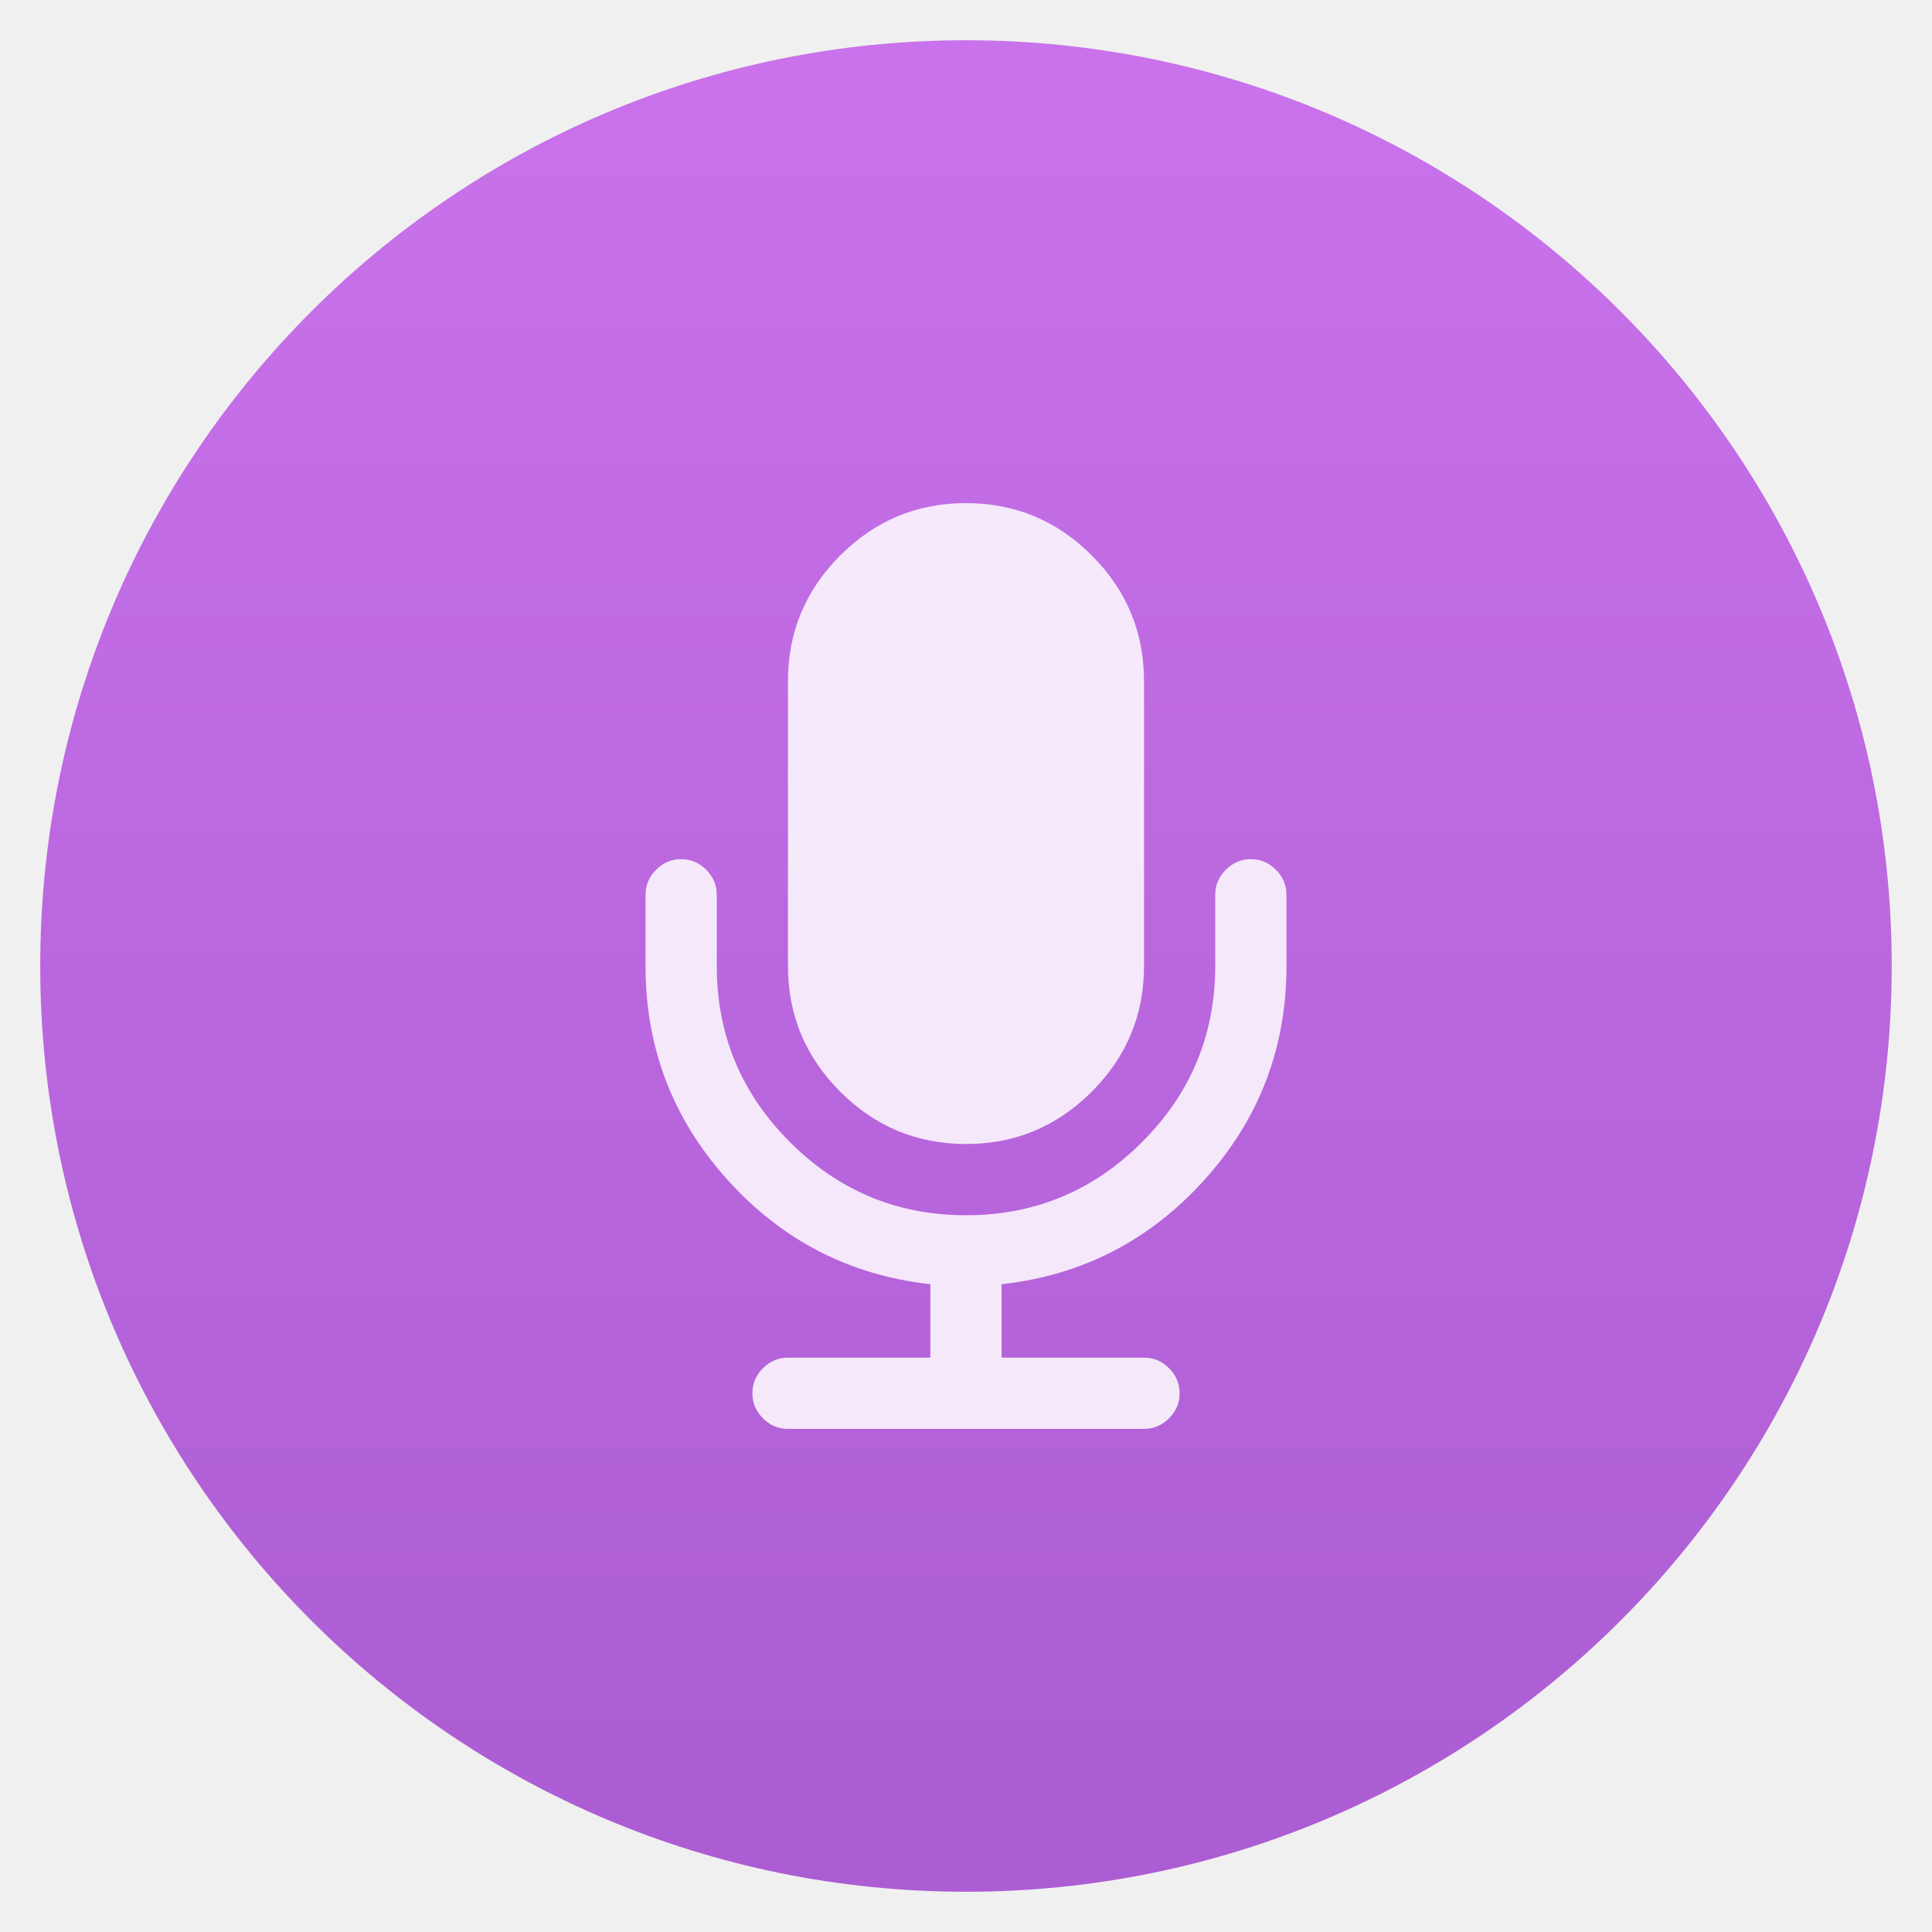
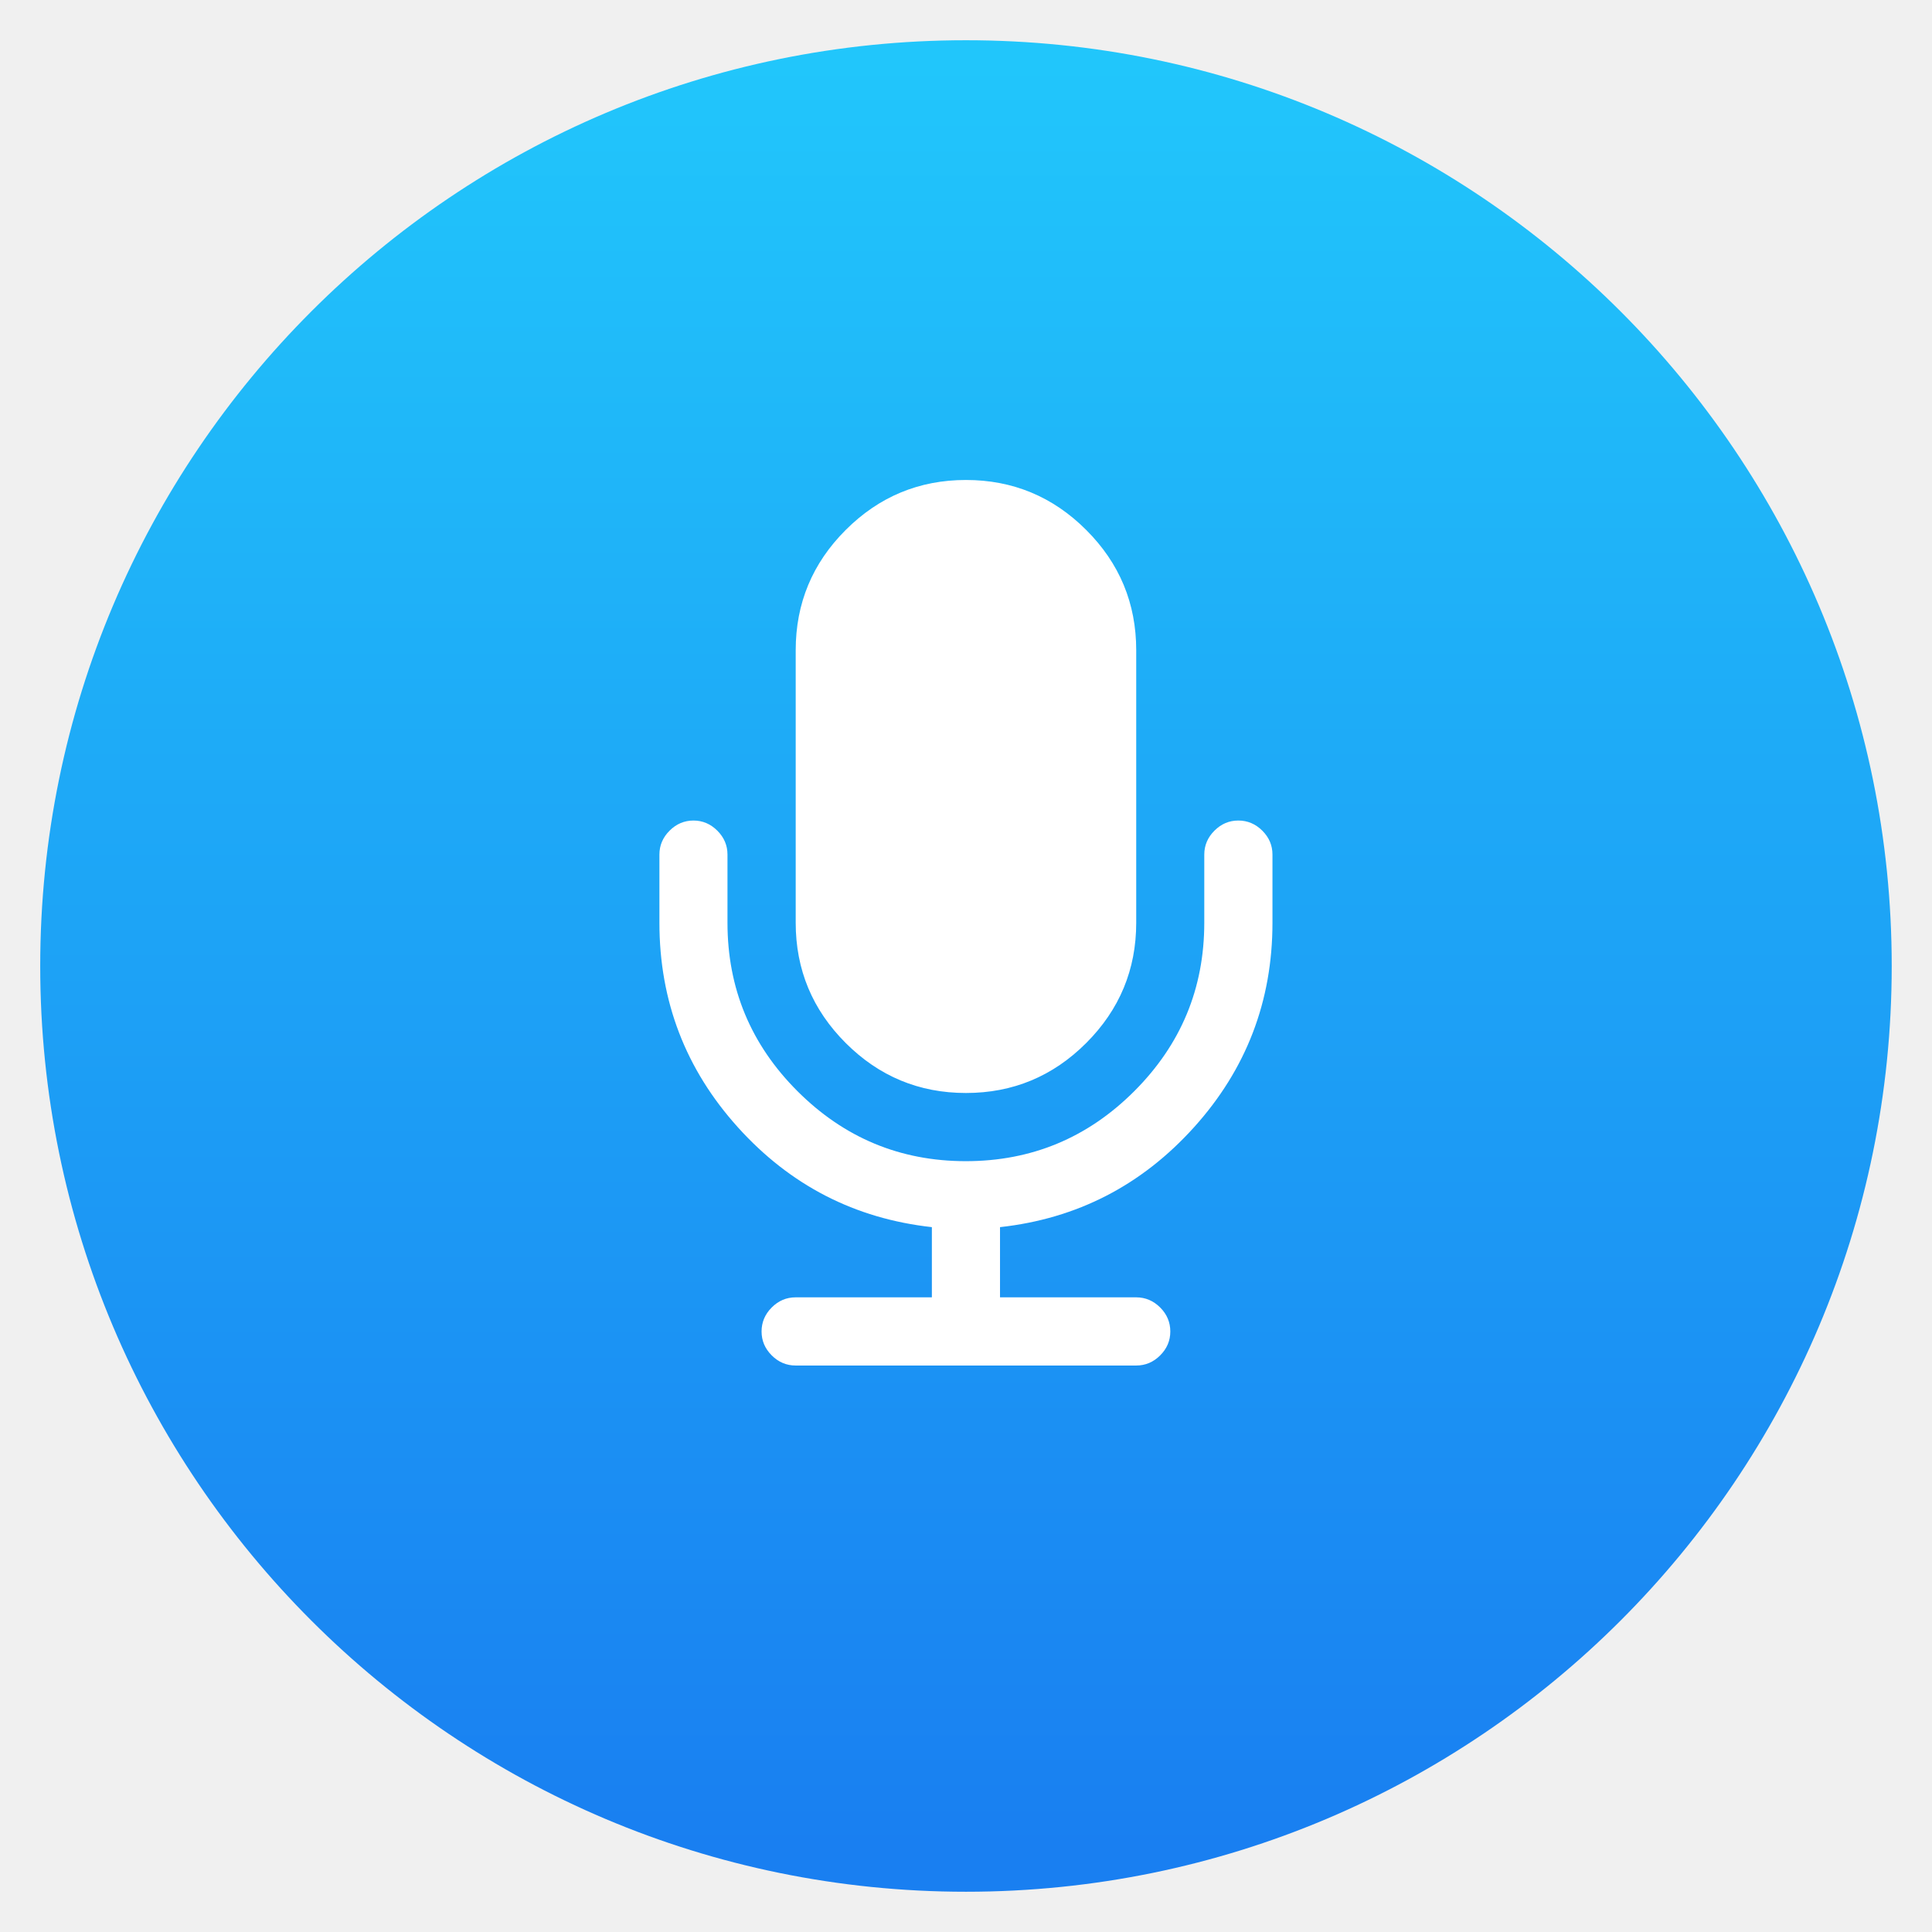
- <svg xmlns="http://www.w3.org/2000/svg" height="48" width="48">
-   <linearGradient gradientUnits="userSpaceOnUse" x1="0" x2="47" y1="23.5" y2="23.5">
-     <stop offset="0" stop-color="#a9a3d4" />
-     <stop offset=".47" stop-color="#87baff" />
-     <stop offset="1" stop-color="#89ec85" />
+ <svg xmlns="http://www.w3.org/2000/svg" xmlns:xlink="http://www.w3.org/1999/xlink" height="48" width="48" version="1.1" id="svg34">
+   <defs id="defs38">
+     <linearGradient id="linearGradient1483">
+       <stop id="stop1479" stop-color="#1365f4" offset="0" style="stop-color:#4283f6;stop-opacity:1" />
+       <stop id="stop1481" stop-color="#05b2fc" offset="1" style="stop-color:#31c0fd;stop-opacity:1" />
+     </linearGradient>
+     <linearGradient xlink:href="#linearGradient902" id="linearGradient904" x1="-0.147" y1="16" x2="32.147" y2="16" gradientUnits="userSpaceOnUse" gradientTransform="matrix(1.672147,0,0,1.672147,-58.75443,5.245587)" />
+     <linearGradient id="linearGradient902">
+       <stop style="stop-color:#5c5c5c;stop-opacity:1" offset="0" id="stop898" />
+       <stop style="stop-color:#aeaeae;stop-opacity:1" offset="1" id="stop900" />
+     </linearGradient>
+     <linearGradient id="d-3" gradientUnits="userSpaceOnUse" x1="367.633" x2="367.633" xlink:href="#a-6" y1="546.948" y2="517.339" gradientTransform="matrix(1.424422,0,0,1.424422,-384.5489,-740.0133)" />
+     <linearGradient id="a-6">
+       <stop offset="0" stop-color="#d3d3d3" id="stop2-7" />
+       <stop offset="1" stop-color="#fcf9f9" id="stop4-5" />
+     </linearGradient>
+     <linearGradient id="g" gradientUnits="userSpaceOnUse" x1="331.768" x2="331.768" y1="562.198" y2="531.618" gradientTransform="matrix(1.424422,0,0,1.424422,-384.5489,-740.0133)">
+       <stop offset="0" stop-color="#8d3aff" id="stop16" />
+       <stop offset="1" stop-color="#ff3680" id="stop18" />
+     </linearGradient>
+     <linearGradient xlink:href="#linearGradient1331" id="linearGradient890" x1="16.249" y1="30.114" x2="16.249" y2="2.393" gradientUnits="userSpaceOnUse" gradientTransform="matrix(1.889748,0,0,1.889748,4.025044,-59.97494)" />
+     <linearGradient id="linearGradient1331">
+       <stop style="stop-color:#00ff72;stop-opacity:1" offset="0" id="stop1327" />
+       <stop style="stop-color:#00ffcc;stop-opacity:1" offset="1" id="stop1329" />
+     </linearGradient>
+     <linearGradient xlink:href="#linearGradient1483" id="linearGradient890-3" x1="16.249" y1="30.114" x2="16.249" y2="2.393" gradientUnits="userSpaceOnUse" gradientTransform="matrix(1.889748,0,0,1.889748,1.763958,-62.23603)" />
+     <linearGradient id="linearGradient-1" y2="0.979" x2="0.5" y1="0.015" x1="0.5">
+       <stop id="stop6" offset="0%" stop-color="#CE85FE" />
+       <stop id="stop8" offset="100%" stop-color="#A170FC" />
+     </linearGradient>
+     <linearGradient id="linearGradient7831">
+       <stop style="stop-color:#1e3b5d;stop-opacity:1" offset="0" id="stop7827" />
+       <stop style="stop-color:#17888c;stop-opacity:1" offset="1" id="stop7829" />
+     </linearGradient>
+     <linearGradient id="linearGradient7843">
+       <stop id="stop7839" offset="0" style="stop-color:#1e3b5d;stop-opacity:1" />
+       <stop id="stop7841" offset="1" style="stop-color:#1e3b5d;stop-opacity:1" />
+     </linearGradient>
+     <linearGradient id="linearGradient1196">
+       <stop style="stop-color:#ec040b;stop-opacity:1" offset="0" id="stop1180" />
+       <stop id="stop1182" offset="0.241" style="stop-color:#00e8c2;stop-opacity:1" />
+       <stop style="stop-color:#ed2a64;stop-opacity:1" offset="0.346" id="stop1184" />
+       <stop id="stop1186" offset="0.483" style="stop-color:#003ada;stop-opacity:1" />
+       <stop style="stop-color:#f4ba00;stop-opacity:1" offset="0.647" id="stop1188" />
+       <stop id="stop1190" offset="0.807" style="stop-color:#6a0085;stop-opacity:1" />
+       <stop style="stop-color:#17e0ff;stop-opacity:1" offset="0.923" id="stop1192" />
+       <stop style="stop-color:#000000;stop-opacity:0;" offset="1" id="stop1194" />
+     </linearGradient>
+     <linearGradient xlink:href="#linearGradient1483" id="linearGradient890-3-3" x1="61.491" y1="50.01" x2="60.199" y2="45.562" gradientUnits="userSpaceOnUse" gradientTransform="matrix(1.889748,0,0,1.889748,-109.9649,-44.8801)" />
+     <linearGradient id="linearGradient850">
+       <stop id="stop846" offset="0" style="stop-color:#3da3f9;stop-opacity:1" />
+       <stop id="stop848" offset="1" style="stop-color:#4ac7fd;stop-opacity:1" />
+     </linearGradient>
+     <linearGradient xlink:href="#b-3" id="linearGradient3364" gradientUnits="userSpaceOnUse" x1="399.994" y1="545.139" x2="399.994" y2="518.139" />
+     <linearGradient y2="518.139" y1="545.139" x2="399.994" x1="399.994" gradientUnits="userSpaceOnUse" id="b-3">
+       <stop id="stop7-6" stop-color="#197ff1" offset="0" />
+       <stop id="stop9-7" stop-color="#21c6fb" offset="1" />
+     </linearGradient>
+     <linearGradient y2="517.798" y1="545.798" x2="399.571" x1="399.571" gradientUnits="userSpaceOnUse" id="a-0">
+       <stop id="stop2-2" stop-color="#3889e9" offset="0" />
+       <stop id="stop4-37" stop-color="#5ea5fb" offset="1" />
+     </linearGradient>
+     <linearGradient id="g-3" gradientUnits="userSpaceOnUse" x1="331.768" x2="331.768" y1="562.198" y2="531.618" gradientTransform="matrix(1.424422,0,0,1.424422,-402.4472,-739.3353)">
+       <stop offset="0" stop-color="#8d3aff" id="stop16-6" />
+       <stop offset="1" stop-color="#ff3680" id="stop18-7" />
+     </linearGradient>
+     <linearGradient gradientTransform="matrix(1.424422,0,0,1.424422,-525.5659,-744.4879)" y2="531.618" y1="562.198" x2="331.768" x1="331.768" gradientUnits="userSpaceOnUse" id="g-1">
+       <stop id="stop16-2" stop-color="#8d3aff" offset="0" />
+       <stop id="stop18-9" stop-color="#ff3680" offset="1" />
+     </linearGradient>
+     <linearGradient gradientTransform="matrix(0.9792901,0,0,0.9792901,-367.1264,-480.9504)" y2="531.618" y1="562.198" x2="331.768" x1="331.768" gradientUnits="userSpaceOnUse" id="g-1-3">
+       <stop id="stop16-2-6" stop-color="#8d3aff" offset="0" />
+       <stop id="stop18-9-7" stop-color="#ff3680" offset="1" />
+     </linearGradient>
+     <linearGradient id="g-5" gradientUnits="userSpaceOnUse" x1="331.768" x2="331.768" y1="562.198" y2="531.618" gradientTransform="matrix(0.9792901,0,0,0.9792901,-282.4823,-477.408)">
+       <stop offset="0" stop-color="#8d3aff" id="stop16-3" />
+       <stop offset="1" stop-color="#ff3680" id="stop18-5" />
+     </linearGradient>
+   </defs>
+   <linearGradient id="a">
+     <stop offset="0" stop-color="#1365f4" id="stop2" />
+     <stop offset="1" stop-color="#05b2fc" id="stop4" />
  </linearGradient>
-   <linearGradient id="a" gradientUnits="userSpaceOnUse" x1="399.994" x2="399.994" y1="545.139" y2="518.139">
-     <stop offset="0" stop-color="#ac5dd3" />
-     <stop offset="1" stop-color="#c972eb" />
+   <linearGradient id="b" gradientUnits="userSpaceOnUse" x1="399.571" x2="399.571" y1="545.798" y2="517.798">
+     <stop offset="0" stop-color="#3889e9" id="stop7" />
+     <stop offset="1" stop-color="#5ea5fb" id="stop9" />
  </linearGradient>
-   <g fill="#fff" fill-opacity=".85" stroke-width="1.317" transform="matrix(.1696515 0 0 .1696515 16.02636 12.46373)">
-     <circle cx="400.571" cy="531.798" fill="url(#a)" fill-opacity="1" r="14" transform="matrix(9.683722 0 0 9.683722 -3832.022 -5081.783)" />
-     <path d="m47 94.07c7.17 0 13.307-2.553 18.412-7.657s7.658-11.243 7.658-18.413v-41.714c0-7.17-2.551-13.307-7.658-18.413-5.105-5.105-11.242-7.659-18.412-7.659s-13.307 2.554-18.413 7.659-7.659 11.243-7.659 18.413v41.714c0 7.17 2.554 13.309 7.659 18.413s11.243 7.657 18.413 7.657z" fill="#fff" fill-opacity=".85" />
-     <path d="m92.38 53.905c-1.03-1.032-2.254-1.548-3.666-1.548s-2.634.516-3.666 1.548-1.548 2.254-1.548 3.666v10.429c0 10.049-3.572 18.643-10.714 25.786-7.141 7.143-15.737 10.714-25.786 10.714s-18.644-3.571-25.787-10.714c-7.142-7.141-10.713-15.737-10.713-25.786v-10.429c0-1.412-.516-2.634-1.548-3.666s-2.253-1.548-3.666-1.548-2.635.516-3.667 1.548-1.548 2.254-1.548 3.666v10.429c0 12.004 4.006 22.446 12.017 31.326s17.91 13.972 29.697 15.275v10.756h-20.857c-1.412 0-2.634.516-3.666 1.548s-1.548 2.254-1.548 3.666c0 1.411.516 2.635 1.548 3.666 1.032 1.032 2.254 1.549 3.666 1.549h52.142c1.412 0 2.636-.517 3.666-1.549 1.033-1.031 1.55-2.255 1.55-3.666 0-1.412-.517-2.634-1.55-3.666-1.03-1.032-2.254-1.548-3.666-1.548h-20.855v-10.756c11.785-1.303 21.684-6.395 29.696-15.275s12.019-19.322 12.019-31.326v-10.429c0-1.412-.517-2.633-1.55-3.666z" fill="#fff" fill-opacity=".85" />
+   <linearGradient id="c" gradientUnits="userSpaceOnUse" x1="400.512" x2="400.699" xlink:href="#a" y1="546.074" y2="517.773" />
+   <linearGradient gradientUnits="userSpaceOnUse" x1="41.165" x2="54.039" y1="89.364" y2="20.836" id="linearGradient17">
+     <stop offset="0" stop-color="#e3e3e3" id="stop13" />
+     <stop offset="1" stop-color="#fffcff" id="stop15" />
+   </linearGradient>
+   <linearGradient id="d" gradientUnits="userSpaceOnUse" x1="394.818" x2="396.73" xlink:href="#a" y1="546.728" y2="518.37" />
+   <circle cx="139.38" cy="18.252" r="0" id="circle27" style="fill:url(#d-3);stroke-width:1" />
+   <circle cx="88.301" cy="39.292" r="0" id="circle29" style="fill:none;stroke:url(#g);stroke-width:1.42" />
+   <circle cx="243.179" cy="17.659" r="0" id="circle33" style="stroke-width:1" />
+   <g transform="matrix(1.333333,0,0,1.333333,-187.1838,60.54493)" id="layer2" style="display:inline" />
+   <g transform="matrix(1.333333,0,0,1.333333,-187.1838,60.54493)" id="layer1" style="display:inline" />
+   <g transform="matrix(1.333333,0,0,1.333333,51.50454,5.741939)" id="layer2-6" style="display:inline" />
+   <g transform="matrix(1.333333,0,0,1.333333,51.50454,5.741939)" id="layer1-5" style="display:inline" />
+   <g id="g18" transform="matrix(1.642858,0,0,1.642858,-634.0821,-849.6687)" style="stroke-width:1.3;enable-background:new">
+     <circle id="circle12" r="14" cy="531.798" cx="400.571" style="fill:url(#linearGradient3364)" />
+     <circle id="circle14" r="14" cy="531.798" cx="400.571" style="fill:none" />
+     <circle id="circle16" r="0" cy="531.798" cx="400.571" style="fill:url(#a-0)" />
  </g>
+   <circle cx="77.718" cy="43.9" r="0" id="circle27-6" style="fill:#ffffff;stroke-width:1" />
+   <circle cx="42.602" cy="58.364" r="0" id="circle29-2" style="fill:#ffffff;stroke:url(#g-5);stroke-width:1.42" />
+   <circle cx="149.08" cy="43.492" r="0" id="circle33-9" style="fill:#ffffff;stroke-width:1" />
+   <circle cx="-6.926" cy="40.357" r="0" id="circle27-0" style="fill:#ffffff;stroke-width:1" />
+   <circle cx="-42.042" cy="54.822" r="0" id="circle29-6" style="fill:#ffffff;stroke:url(#g-1-3);stroke-width:1.42" />
+   <circle cx="64.436" cy="39.95" r="0" id="circle33-3" style="fill:#ffffff;stroke-width:1" />
+   <path style="fill:#ffffff;fill-opacity:1;stroke-width:1.217" d="m 23.999,11.925 c -1.164,0 -2.16,0.414 -2.988,1.242 -0.829,0.828 -1.242,1.825 -1.242,2.988 v 6.77 c 0,1.164 0.414,2.16 1.242,2.988 0.828,0.828 1.825,1.242 2.988,1.242 1.164,0 2.16,-0.414 2.988,-1.242 0.828,-0.828 1.242,-1.825 1.242,-2.988 v -6.77 c 0,-1.164 -0.413,-2.16 -1.242,-2.988 -0.828,-0.828 -1.825,-1.242 -2.988,-1.242 z m -6.768,8.461 c -0.229,0 -0.428,0.084 -0.596,0.252 -0.167,0.167 -0.252,0.365 -0.252,0.594 v 1.693 c 0,1.948 0.651,3.643 1.951,5.084 1.3,1.441 2.906,2.267 4.818,2.479 v 1.744 h -3.385 c -0.229,0 -0.426,0.084 -0.594,0.252 -0.167,0.167 -0.252,0.367 -0.252,0.596 0,0.229 0.084,0.426 0.252,0.594 0.167,0.167 0.365,0.252 0.594,0.252 h 8.461 c 0.229,0 0.429,-0.084 0.596,-0.252 0.168,-0.167 0.252,-0.365 0.252,-0.594 0,-0.229 -0.084,-0.428 -0.252,-0.596 -0.167,-0.167 -0.367,-0.252 -0.596,-0.252 h -3.383 v -1.744 c 1.912,-0.211 3.518,-1.038 4.818,-2.479 1.3,-1.441 1.951,-3.136 1.951,-5.084 v -1.693 c 0,-0.229 -0.084,-0.426 -0.252,-0.594 -0.167,-0.167 -0.367,-0.252 -0.596,-0.252 -0.229,0 -0.426,0.084 -0.594,0.252 -0.167,0.167 -0.252,0.365 -0.252,0.594 v 1.693 c 0,1.631 -0.579,3.024 -1.738,4.184 -1.159,1.159 -2.555,1.74 -4.186,1.74 -1.631,0 -3.024,-0.581 -4.184,-1.74 -1.159,-1.159 -1.738,-2.553 -1.738,-4.184 v -1.693 c 0,-0.229 -0.084,-0.426 -0.252,-0.594 -0.167,-0.167 -0.364,-0.252 -0.594,-0.252 z" id="path24" />
</svg>
